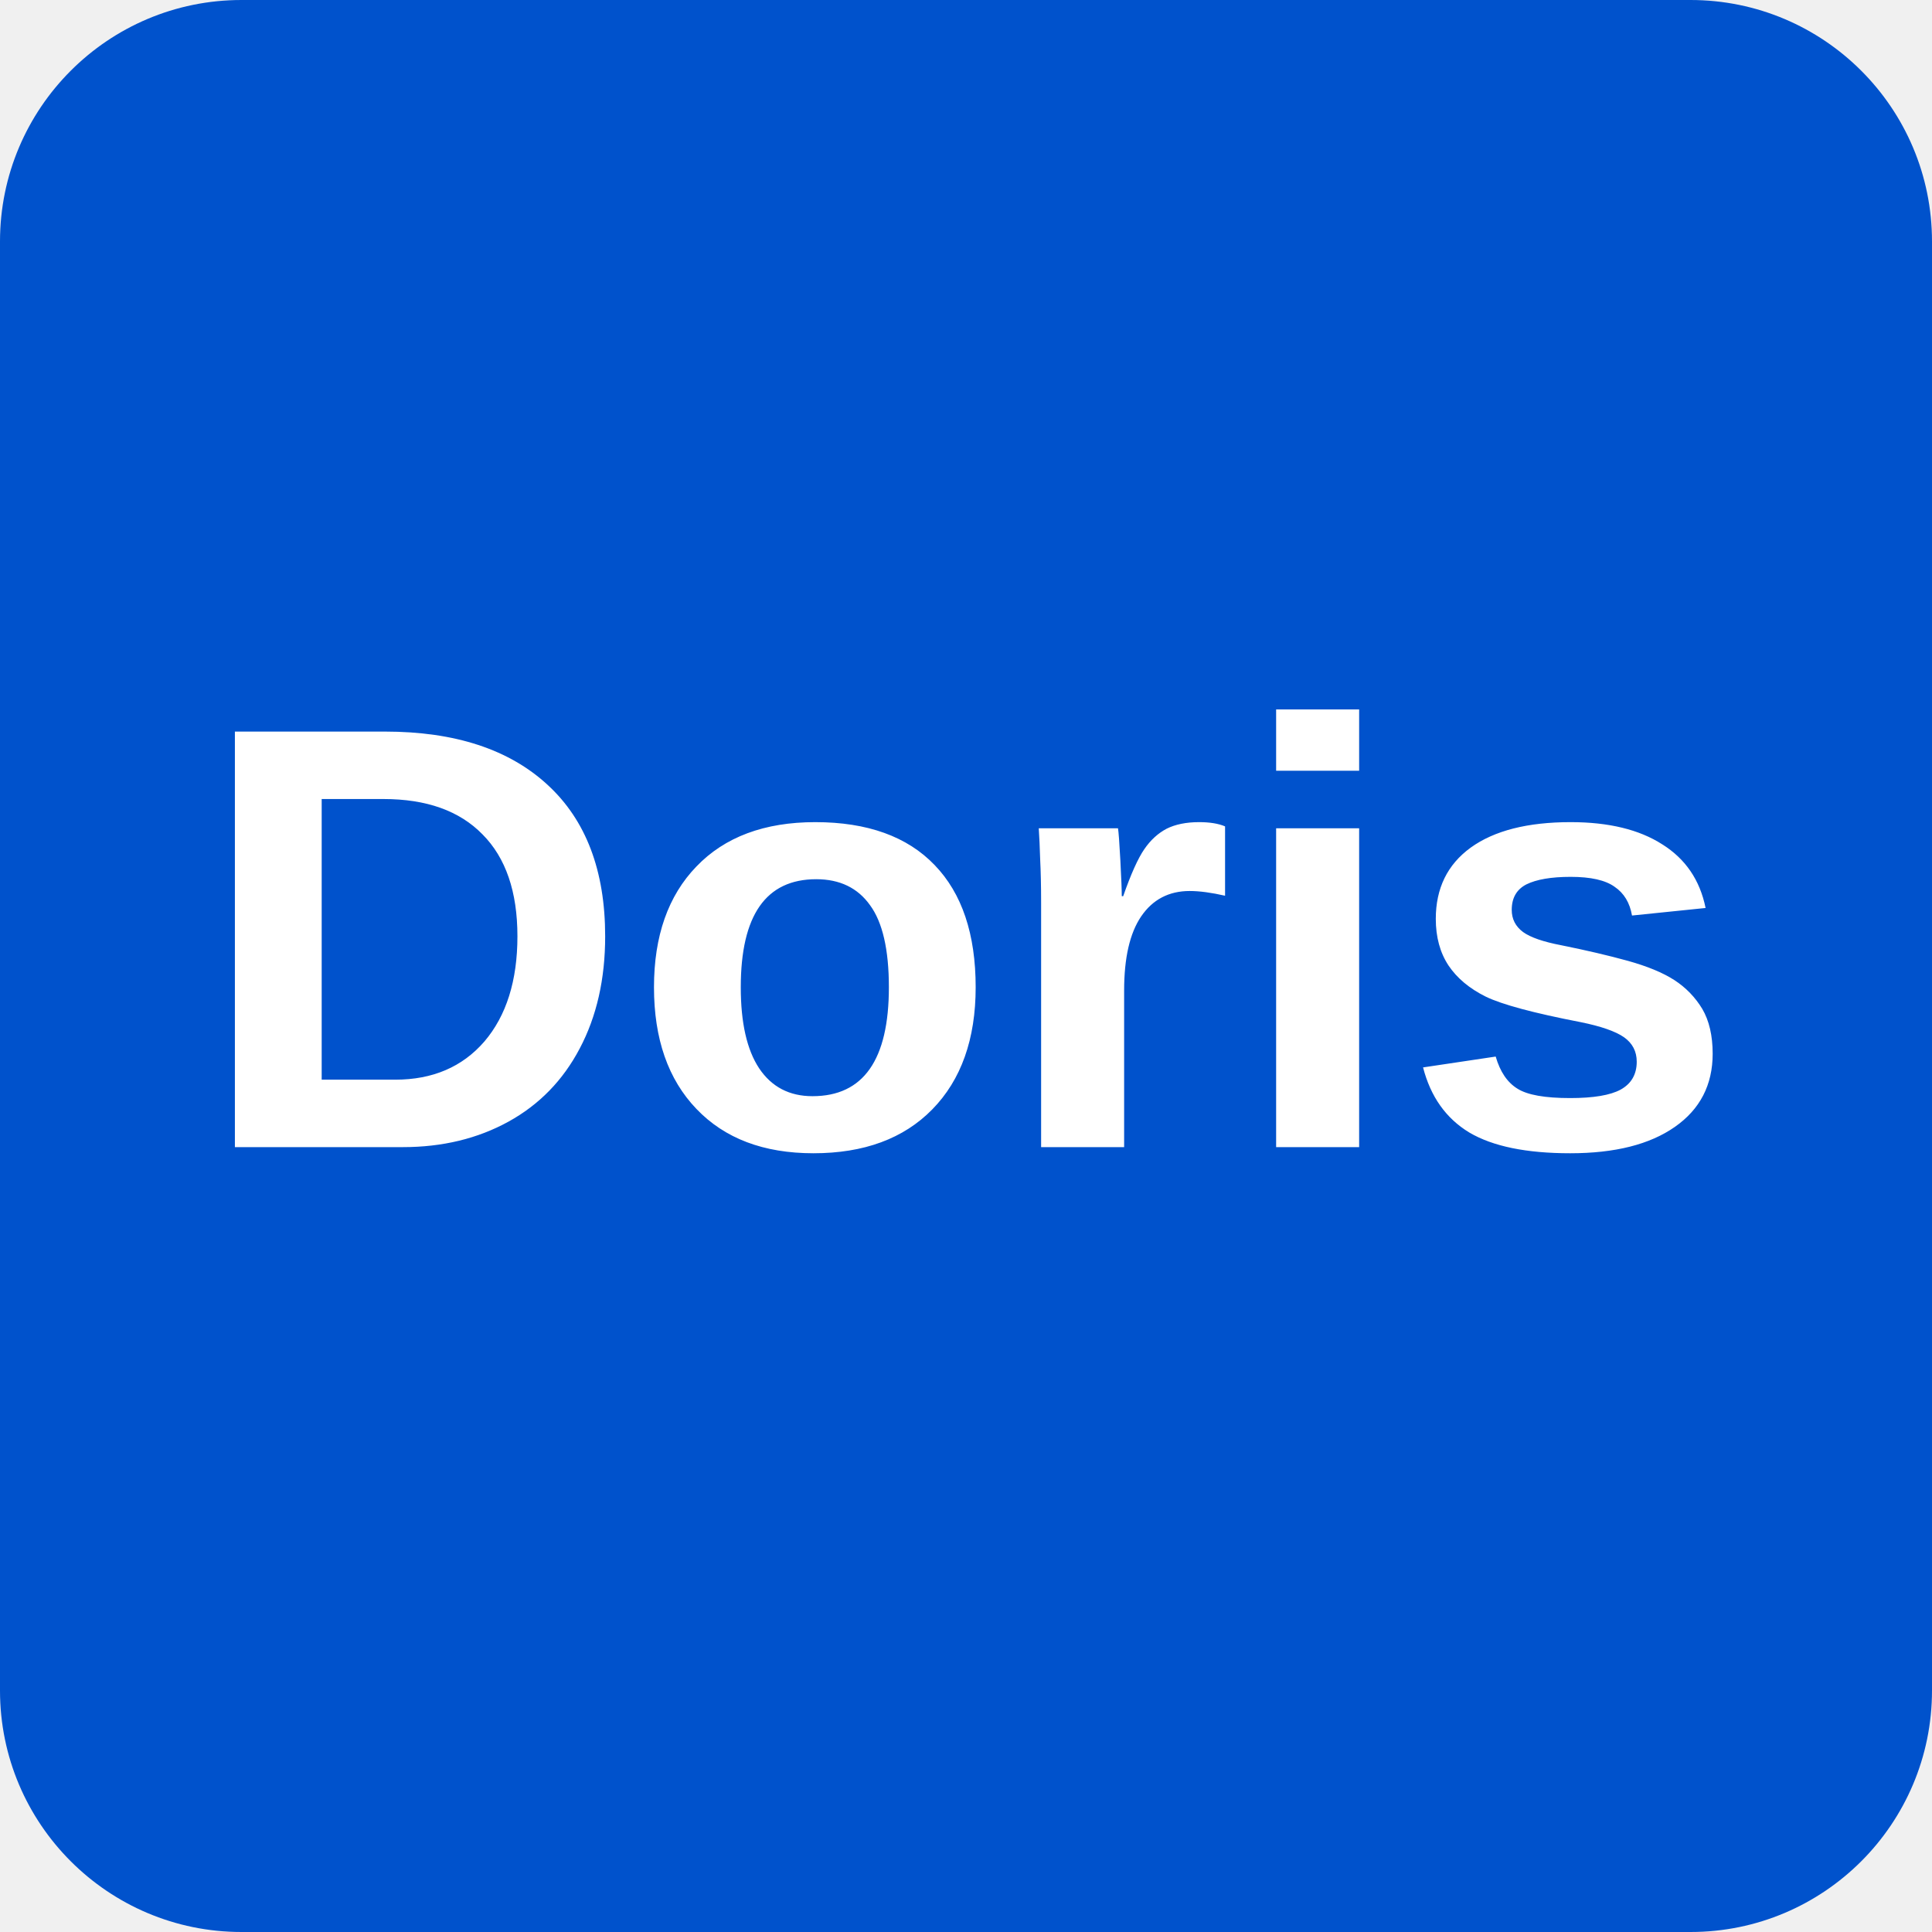
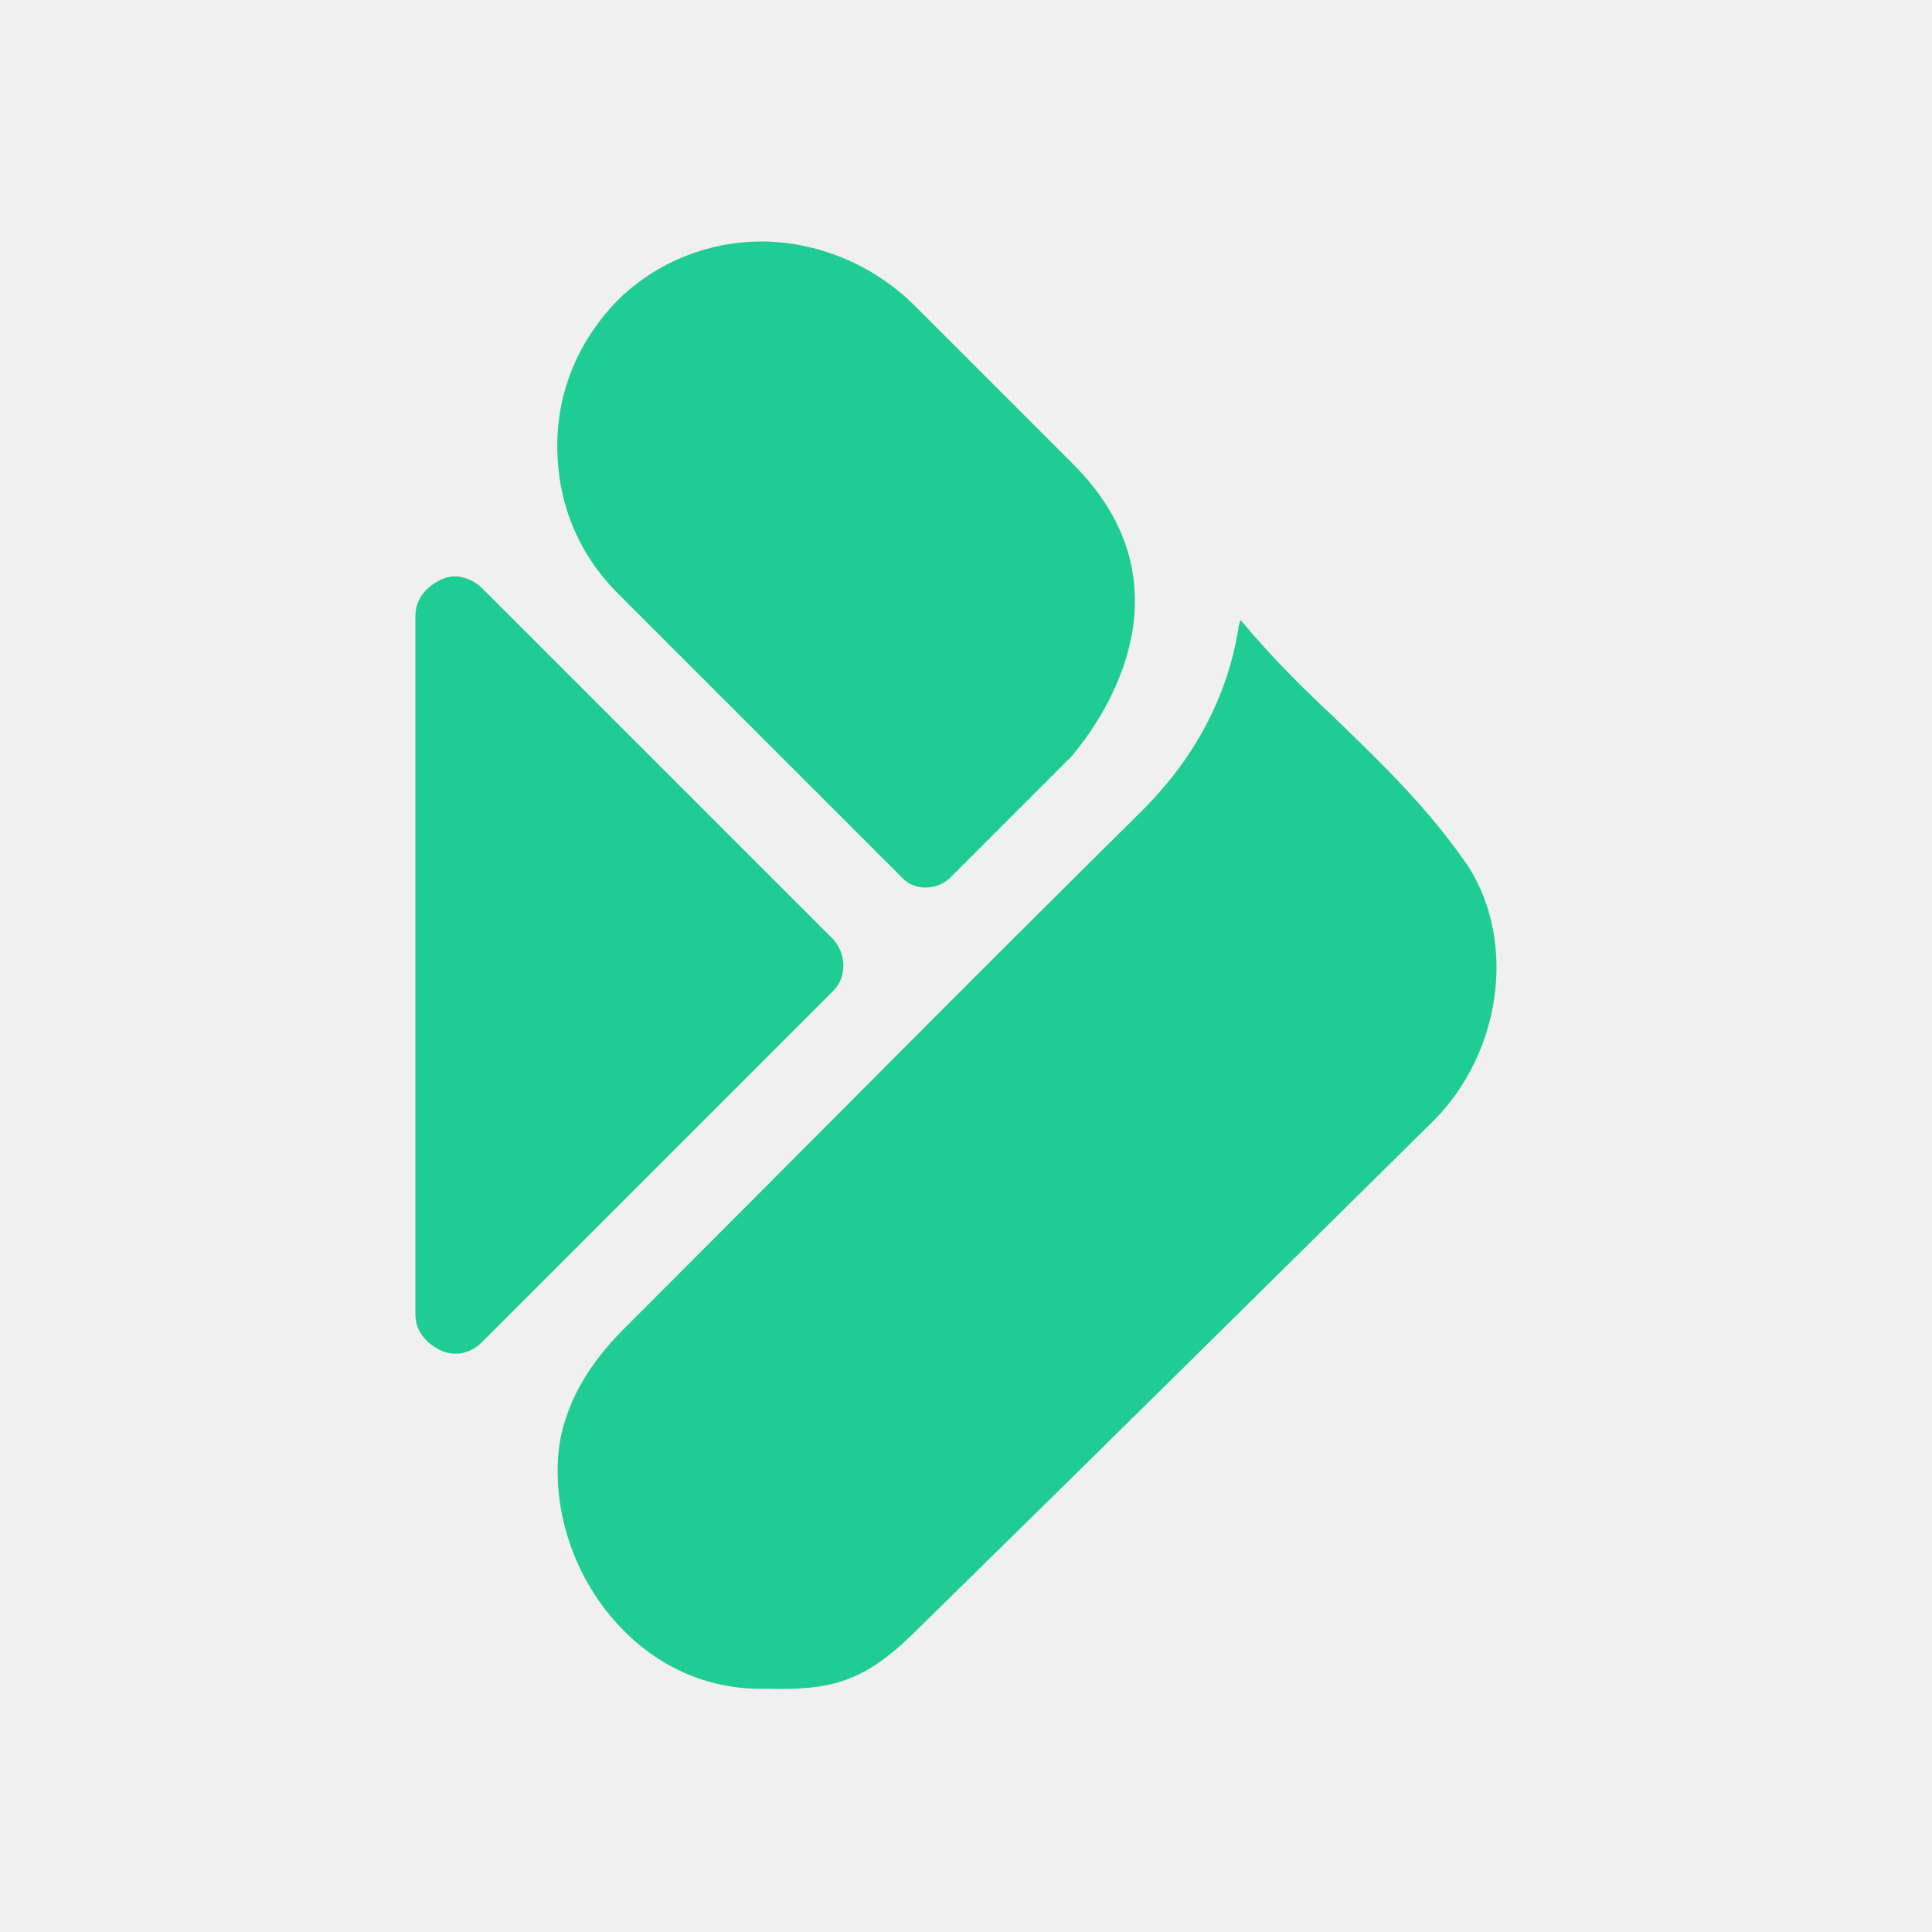
- <svg xmlns="http://www.w3.org/2000/svg" viewBox="0 0 64 64" fill="none">
-   <rect width="64" height="64" rx="8" fill="#0052CC" />
-   <text x="32" y="38" font-family="Arial, sans-serif" font-size="20" font-weight="bold" fill="white" text-anchor="middle">Doris</text>
+ <svg xmlns="http://www.w3.org/2000/svg" width="40" height="40" viewBox="0 0 40 40" fill="none">
+   <g clip-path="url(#clip0_doris)">
+     <g transform="translate(8.6, 5) scale(0.10974) translate(-60, -20)">
+       <path d="M183.847 61.758L154.224 32.135C146.372 24.283 135.665 20 125.314 20C115.678 20 106.042 23.569 98.546 30.707C91.051 38.202 86.769 47.839 86.769 58.546C86.769 69.253 90.695 78.89 98.19 86.385L152.082 140.278C154.224 142.419 158.15 142.419 160.648 140.278L183.847 117.079C185.275 115.294 209.901 87.455 183.847 61.758Z" fill="#1FCD94" />
+       <path d="M232.742 109.227C227.032 103.873 221.321 98.163 215.968 91.739C215.968 91.739 215.968 91.739 215.611 91.382C215.611 91.739 215.254 92.452 215.254 93.166C213.112 106.015 207.045 117.436 197.052 127.429C165.644 158.48 133.879 190.602 103.185 221.296L99.259 225.222C92.121 232.36 88.195 239.855 87.124 247.35C85.697 258.771 89.623 271.62 98.189 280.899C105.684 289.108 115.677 293.391 126.384 293.034C138.519 293.391 144.586 291.606 153.509 283.041C189.2 248.064 224.89 212.73 252.015 185.962C264.864 173.113 267.719 152.413 258.797 138.136C251.302 127.072 242.022 118.15 232.742 109.227Z" fill="#1FCD94" />
+       <path d="M60 90.668V222.366C60 225.935 62.498 228.077 64.64 229.148C66.781 230.218 69.993 230.218 72.492 227.72L138.876 161.335C141.375 158.837 141.375 154.554 138.876 151.699L72.492 85.314C71.064 83.886 68.923 83.173 67.495 83.173C66.424 83.173 65.354 83.529 64.64 83.886C62.498 84.957 60 87.099 60 90.668Z" fill="#1FCD94" />
+     </g>
+   </g>
+   <defs>
+     <clipPath id="clip0_doris">
+       <rect width="30" height="30" fill="white" transform="translate(5 5)" />
+     </clipPath>
+   </defs>
</svg>
